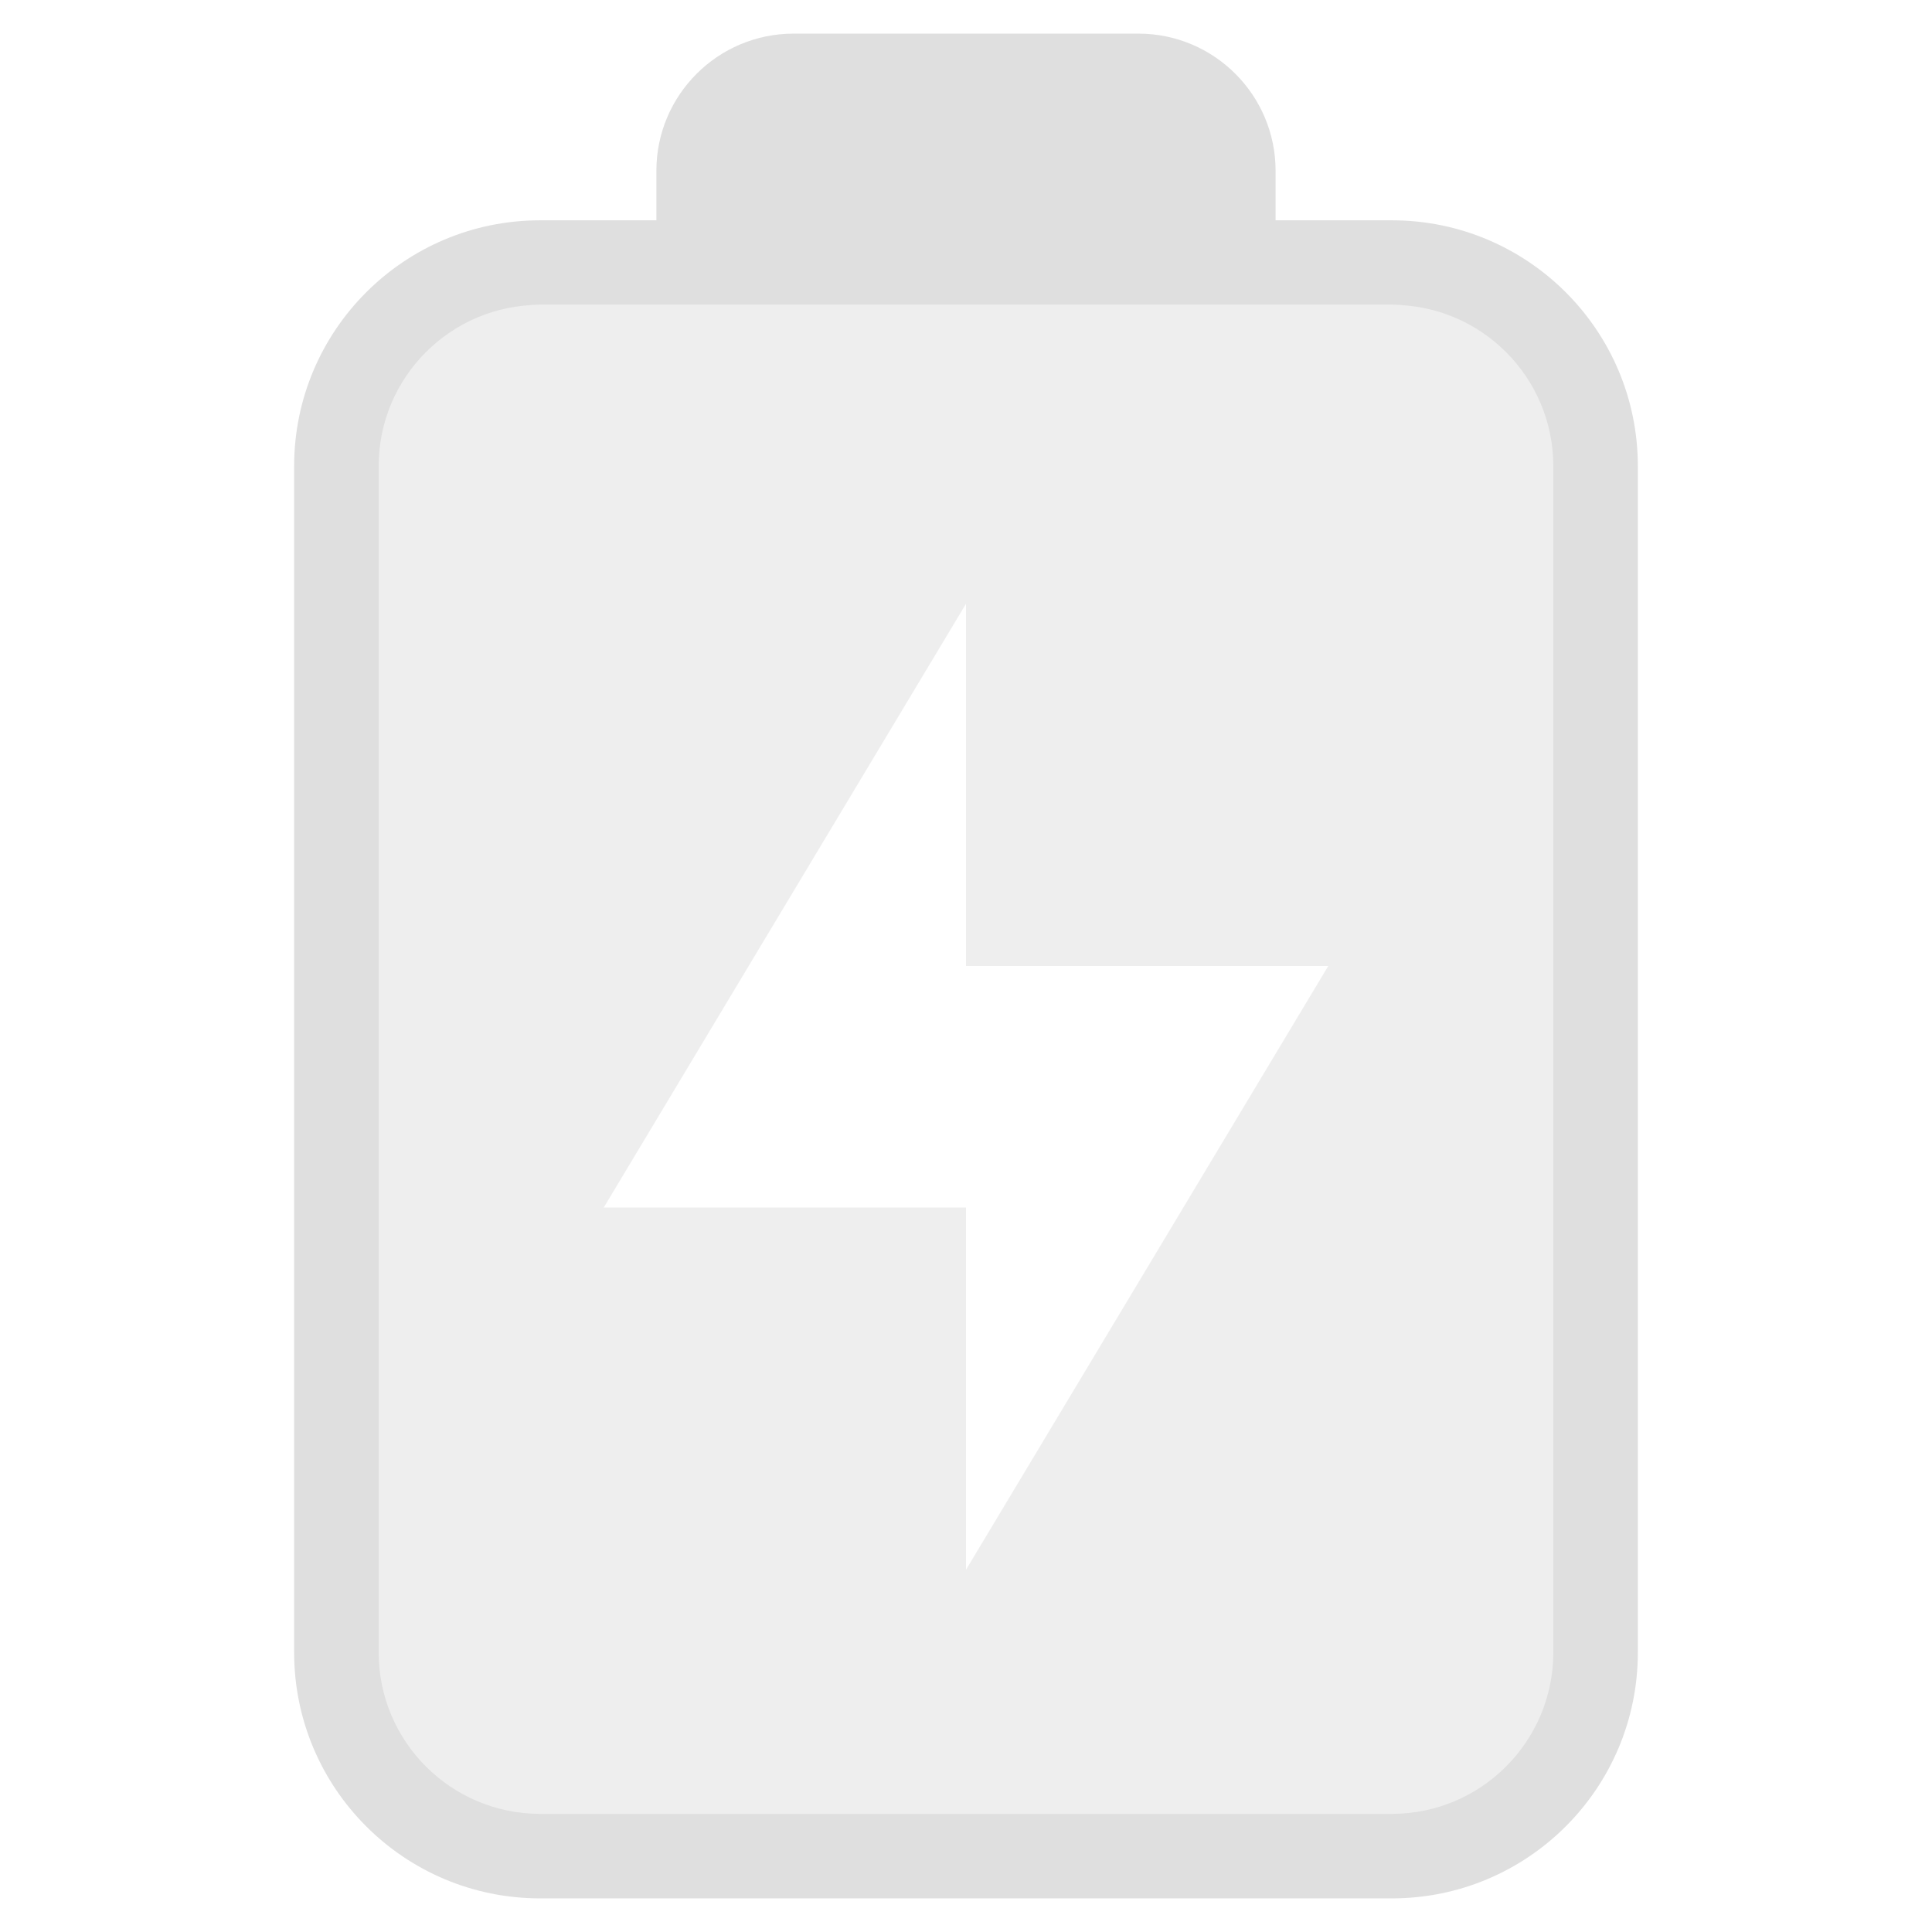
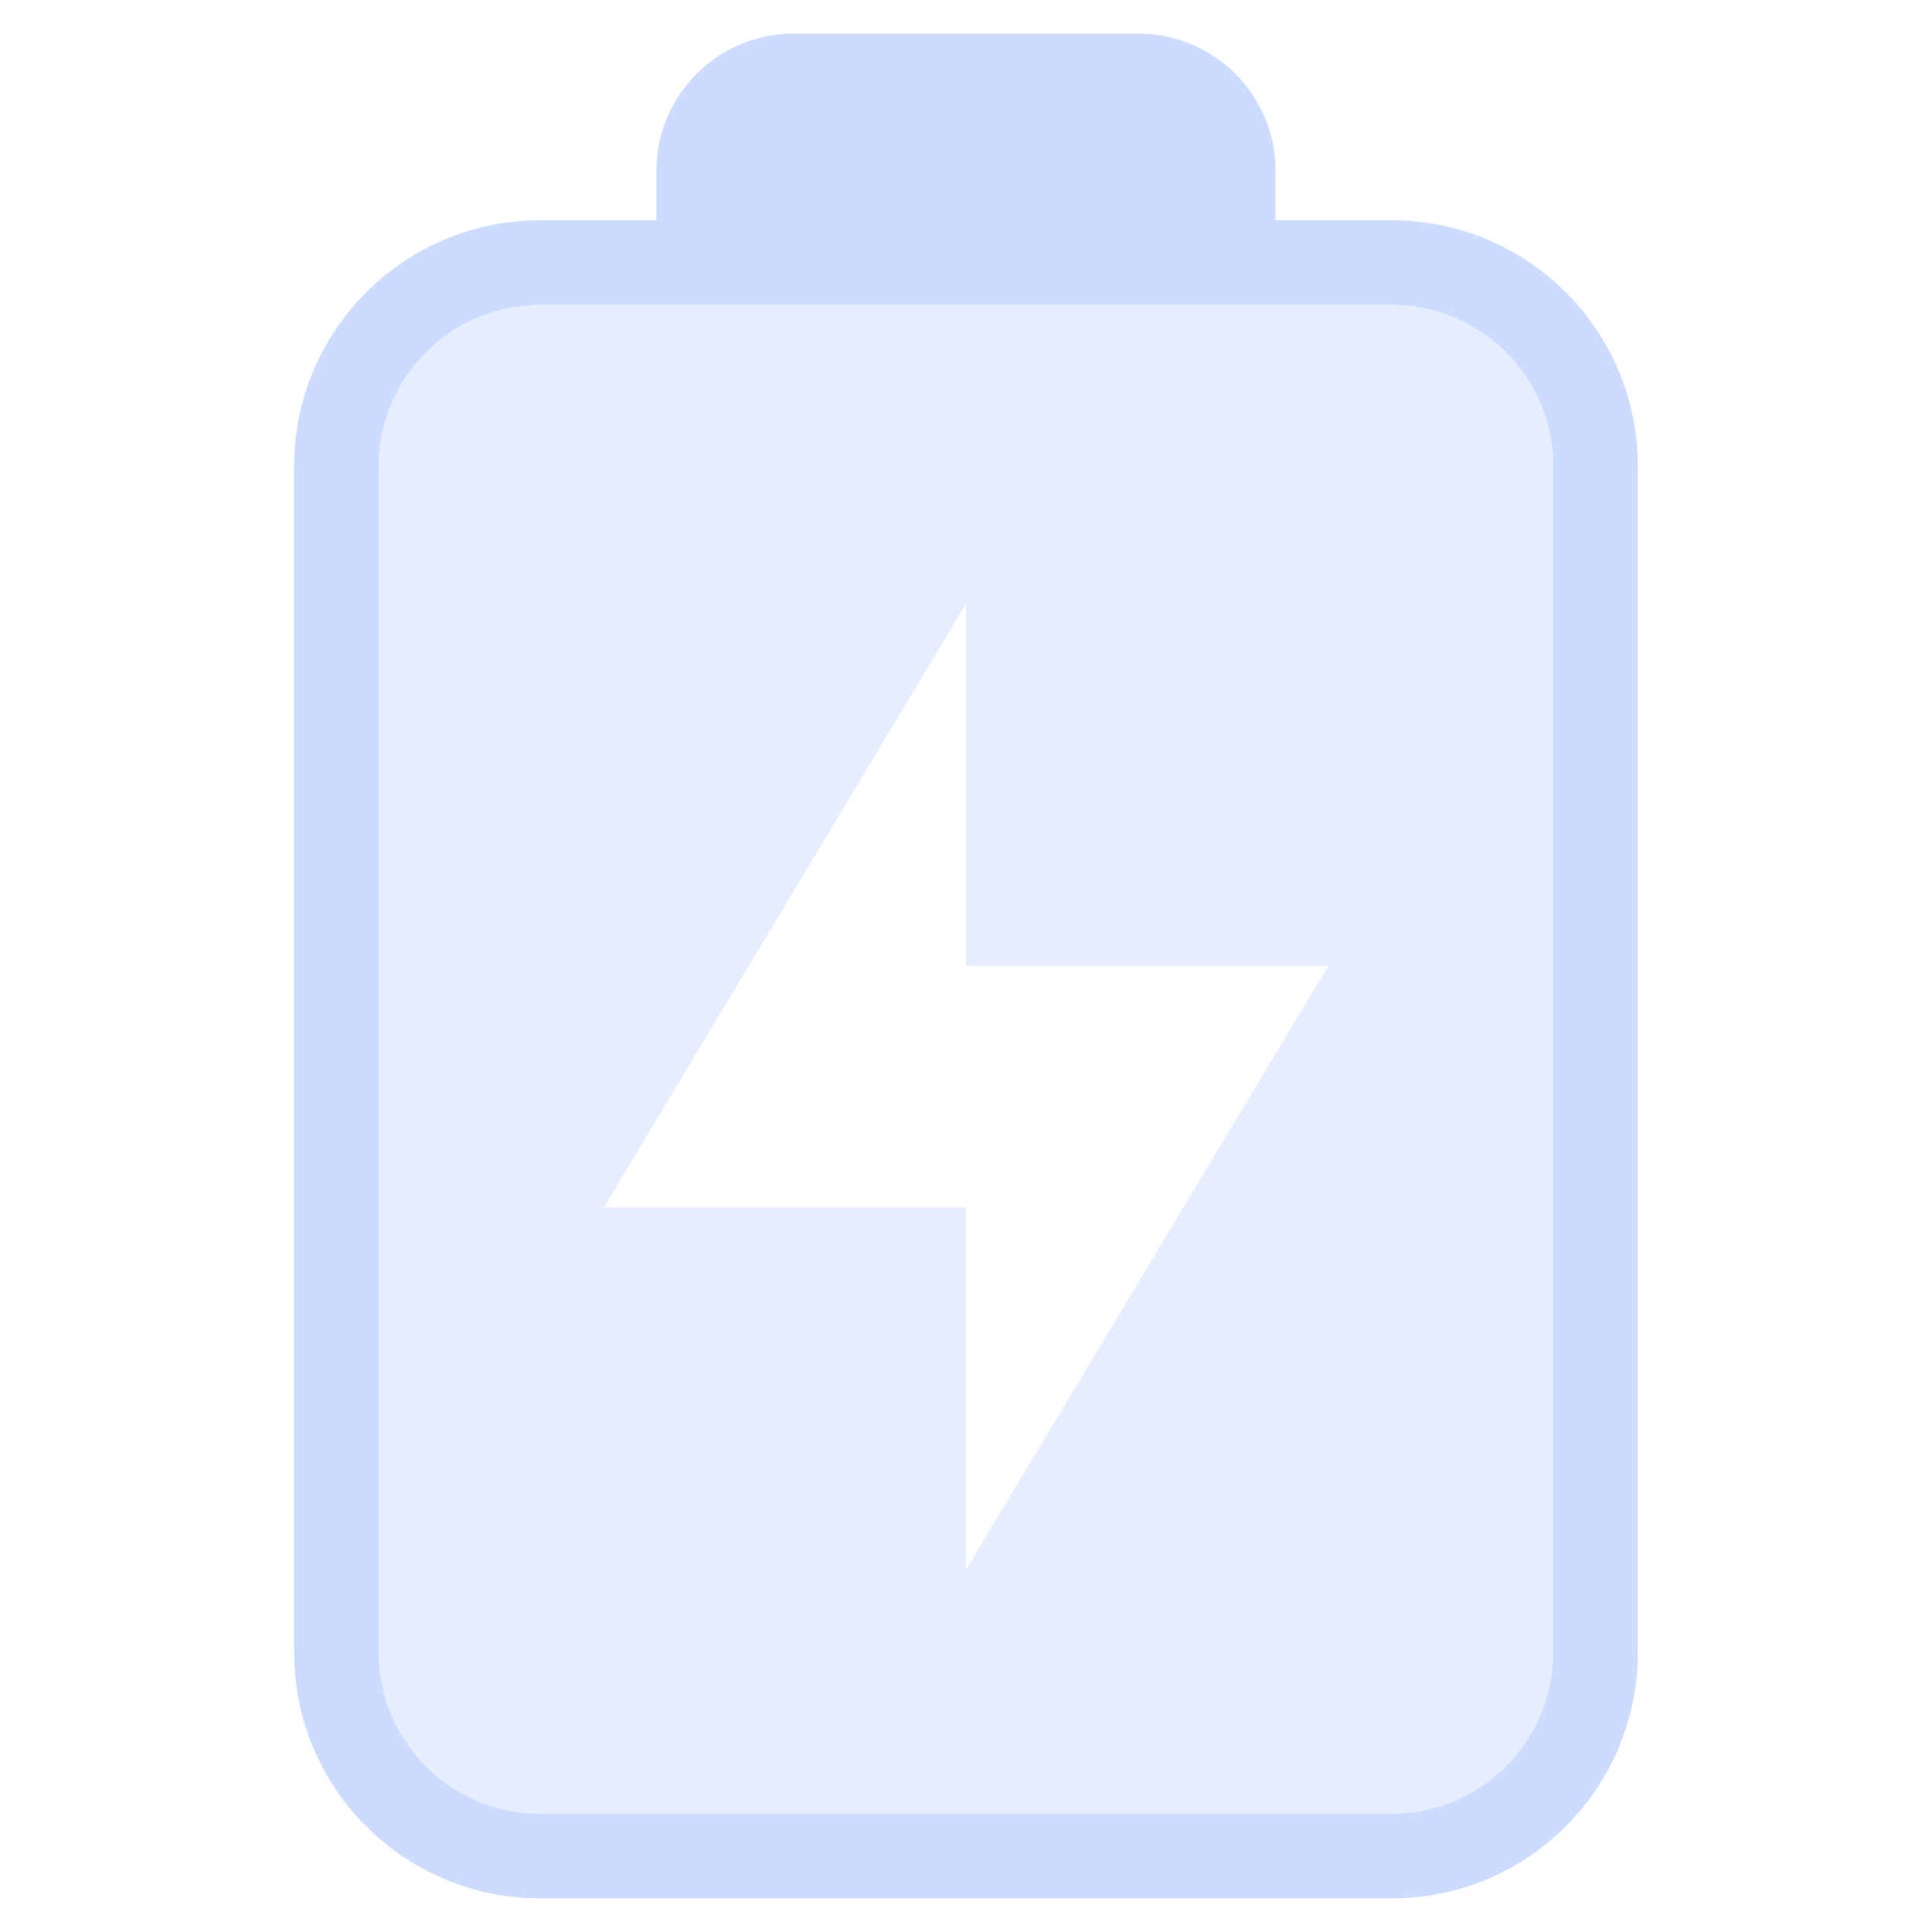
<svg xmlns="http://www.w3.org/2000/svg" style="clip-rule:evenodd;fill-rule:evenodd;stroke-linejoin:round;stroke-miterlimit:2" viewBox="0 0 16 16">
-   <path d="m12.864 2.525h-9.728v12.497h9.728v-12.497zm-4.864 2.475v3h3l-3 5v-3h-3l3-5z" style="fill-opacity:.5;fill:rgb(223,223,223)" />
+   <path d="m12.864 2.525h-9.728v12.497h9.728v-12.497zm-4.864 2.475v3h3l-3 5v-3h-3l3-5z" style="fill-opacity:.5;fill:#ccdcff" />
  <g transform="translate(-.186104 .028536)">
-     <path d="m5.622 1.796v-0.41c0-0.627 0.509-1.136 1.136-1.136h2.856c0.627 0 1.136 0.509 1.136 1.136v0.41h0.963c1.125 0 2.037 0.912 2.037 2.036v9.824c0 1.125-0.912 2.037-2.037 2.037h-7.054c-1.125 0-2.037-0.912-2.037-2.037v-9.824c0-1.124 0.912-2.036 2.037-2.036h0.963zm-0.963 0.7h7.054c0.738 0 1.337 0.598 1.337 1.336v9.824c0 0.738-0.599 1.337-1.337 1.337h-7.054c-0.738 0-1.337-0.599-1.337-1.337v-9.824c0-0.738 0.599-1.336 1.337-1.336z" style="fill:rgb(223,223,223)" />
+     <path d="m5.622 1.796v-0.41c0-0.627 0.509-1.136 1.136-1.136h2.856c0.627 0 1.136 0.509 1.136 1.136v0.41h0.963c1.125 0 2.037 0.912 2.037 2.036v9.824c0 1.125-0.912 2.037-2.037 2.037h-7.054c-1.125 0-2.037-0.912-2.037-2.037v-9.824c0-1.124 0.912-2.036 2.037-2.036h0.963zm-0.963 0.7h7.054c0.738 0 1.337 0.598 1.337 1.336v9.824c0 0.738-0.599 1.337-1.337 1.337h-7.054c-0.738 0-1.337-0.599-1.337-1.337v-9.824c0-0.738 0.599-1.336 1.337-1.336z" style="fill:#ccdcff" />
  </g>
</svg>
